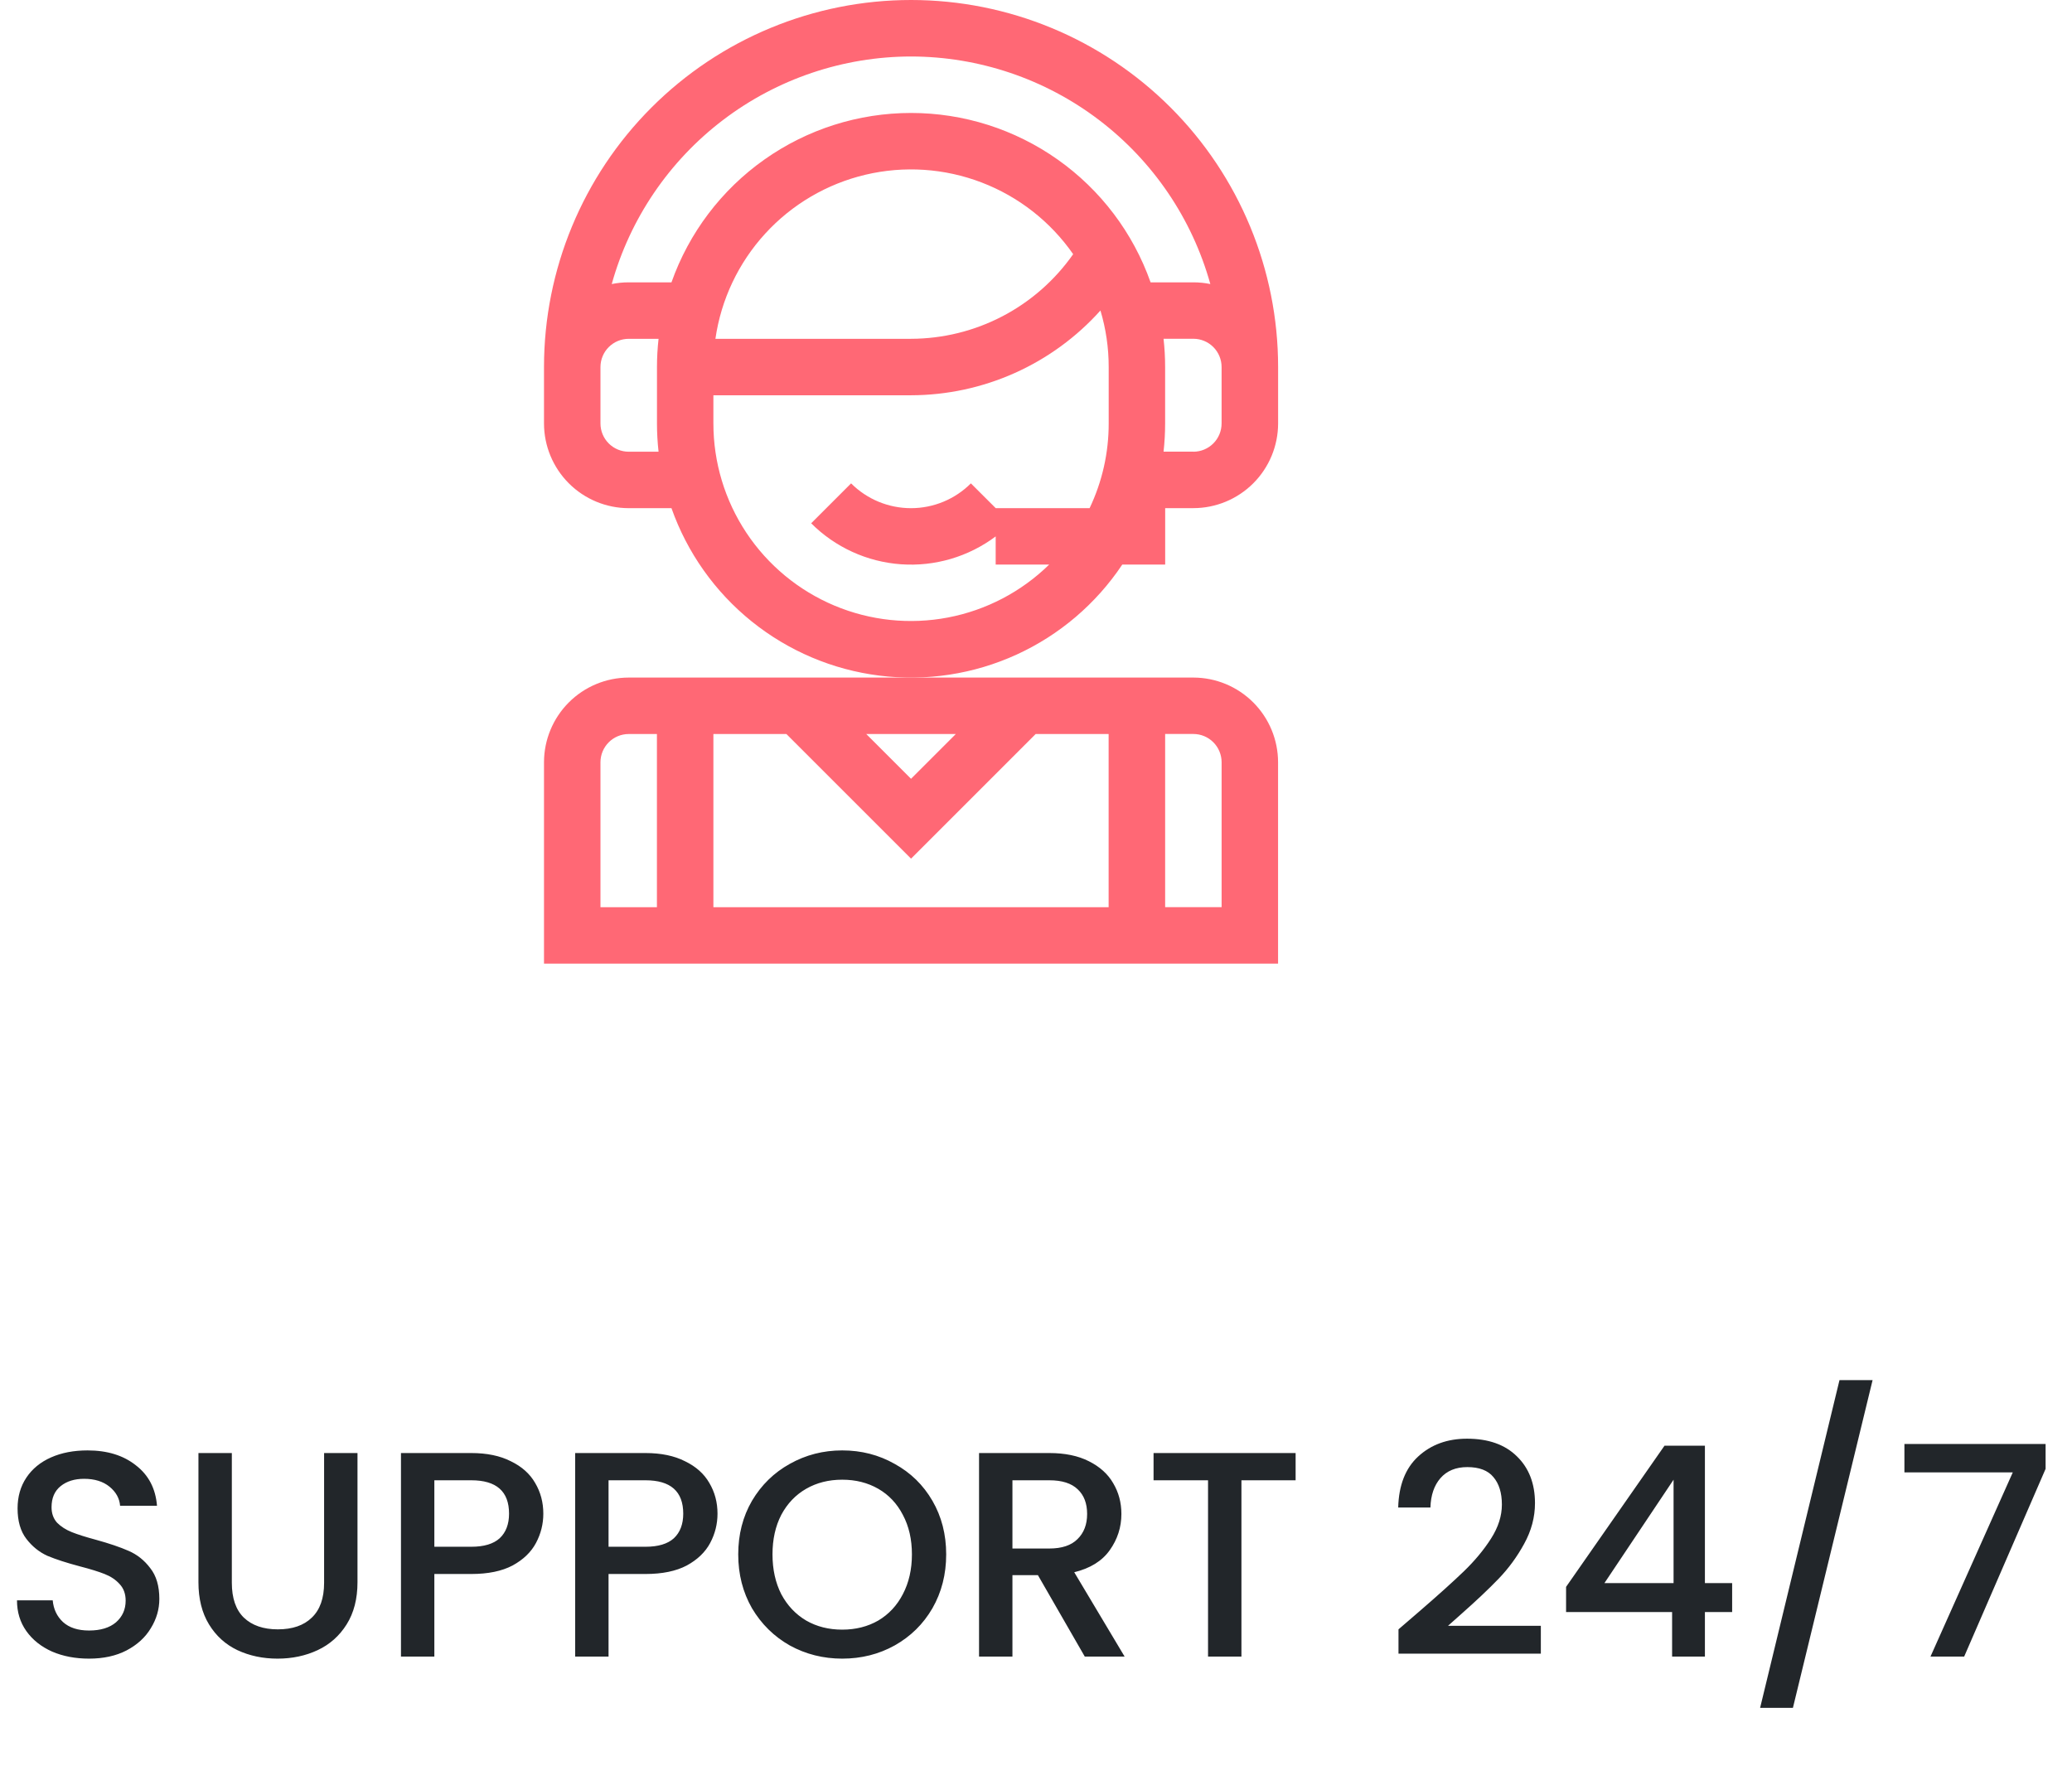
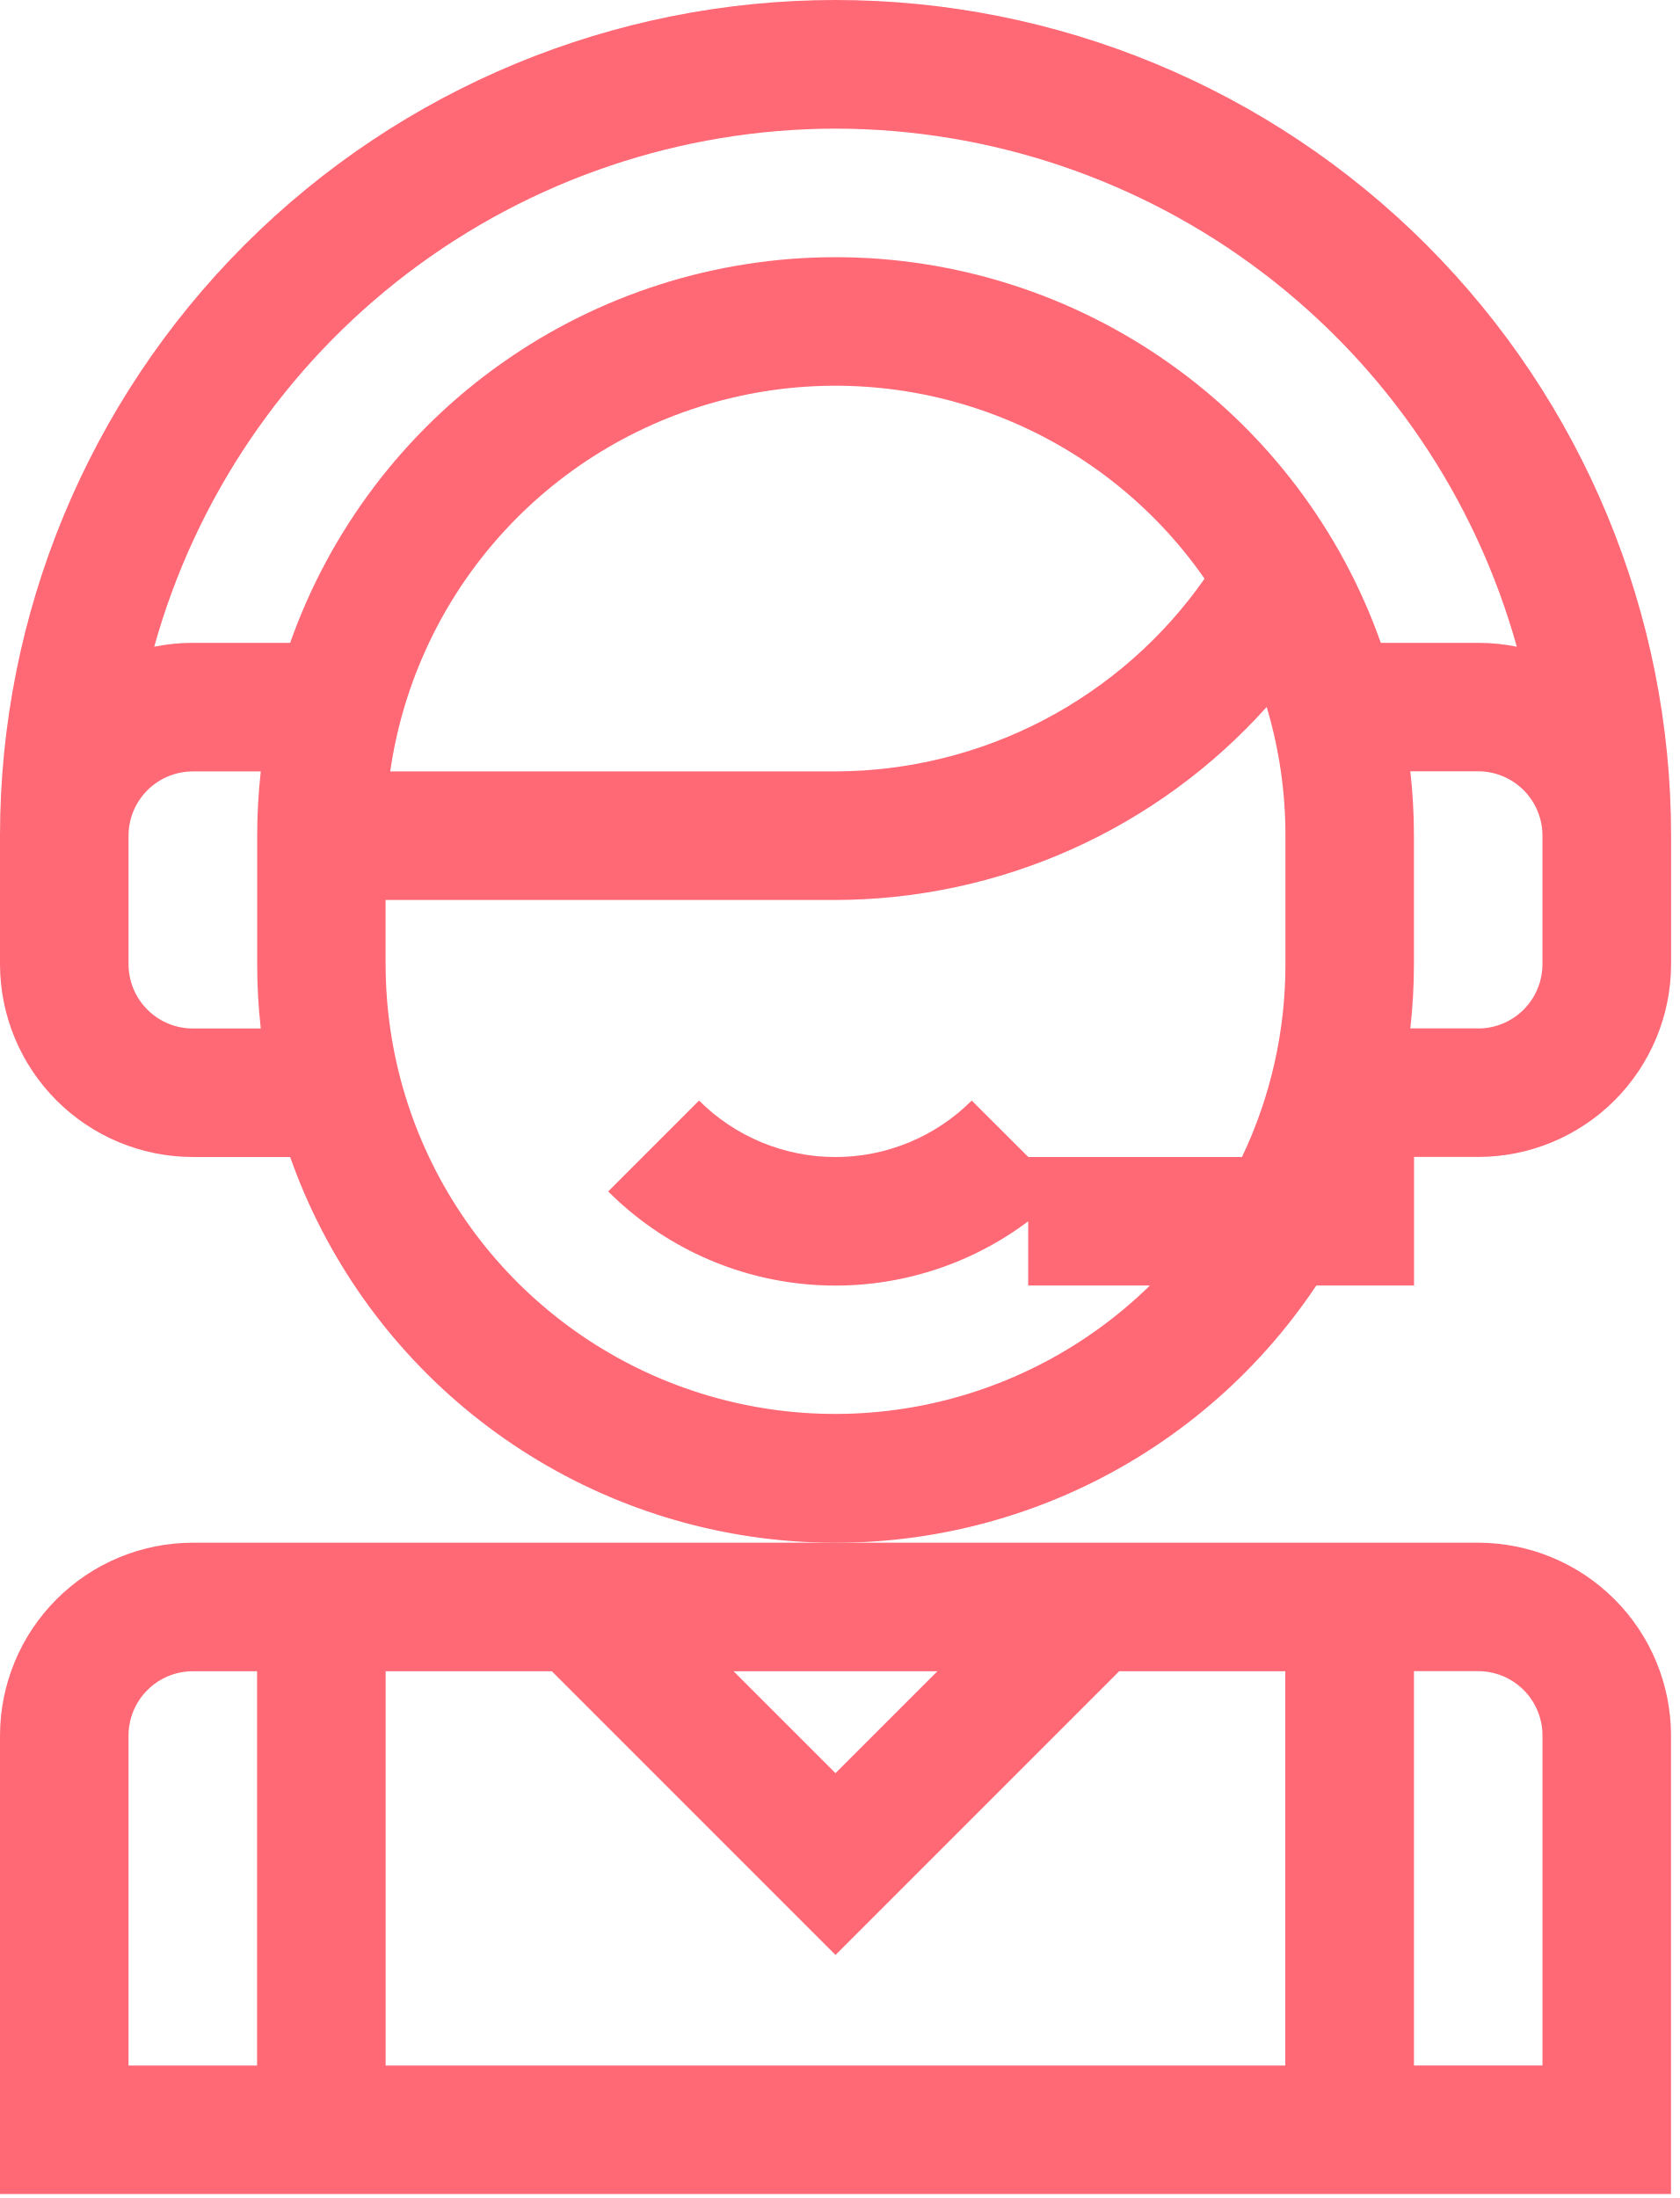
- <svg xmlns="http://www.w3.org/2000/svg" width="191" height="165" viewBox="0 0 191 165" fill="none">
-   <path d="M8.208 152.913C6.948 152.913 5.814 152.697 4.806 152.265C3.798 151.815 3.006 151.185 2.43 150.375C1.854 149.565 1.566 148.62 1.566 147.54H4.86C4.932 148.35 5.247 149.016 5.805 149.538C6.381 150.06 7.182 150.321 8.208 150.321C9.27 150.321 10.098 150.069 10.692 149.565C11.286 149.043 11.583 148.377 11.583 147.567C11.583 146.937 11.394 146.424 11.016 146.028C10.656 145.632 10.197 145.326 9.639 145.11C9.099 144.894 8.343 144.66 7.371 144.408C6.147 144.084 5.148 143.76 4.374 143.436C3.618 143.094 2.97 142.572 2.43 141.87C1.89 141.168 1.62 140.232 1.62 139.062C1.62 137.982 1.89 137.037 2.43 136.227C2.97 135.417 3.726 134.796 4.698 134.364C5.67 133.932 6.795 133.716 8.073 133.716C9.891 133.716 11.376 134.175 12.528 135.093C13.698 135.993 14.346 137.235 14.472 138.819H11.07C11.016 138.135 10.692 137.55 10.098 137.064C9.504 136.578 8.721 136.335 7.749 136.335C6.867 136.335 6.147 136.56 5.589 137.01C5.031 137.46 4.752 138.108 4.752 138.954C4.752 139.53 4.923 140.007 5.265 140.385C5.625 140.745 6.075 141.033 6.615 141.249C7.155 141.465 7.893 141.699 8.829 141.951C10.071 142.293 11.079 142.635 11.853 142.977C12.645 143.319 13.311 143.85 13.851 144.57C14.409 145.272 14.688 146.217 14.688 147.405C14.688 148.359 14.427 149.259 13.905 150.105C13.401 150.951 12.654 151.635 11.664 152.157C10.692 152.661 9.54 152.913 8.208 152.913ZM21.371 133.959V145.92C21.371 147.342 21.74 148.413 22.478 149.133C23.234 149.853 24.278 150.213 25.61 150.213C26.96 150.213 28.004 149.853 28.742 149.133C29.498 148.413 29.876 147.342 29.876 145.92V133.959H32.954V145.866C32.954 147.396 32.621 148.692 31.955 149.754C31.289 150.816 30.398 151.608 29.282 152.13C28.166 152.652 26.933 152.913 25.583 152.913C24.233 152.913 23 152.652 21.884 152.13C20.786 151.608 19.913 150.816 19.265 149.754C18.617 148.692 18.293 147.396 18.293 145.866V133.959H21.371ZM50.084 139.548C50.084 140.502 49.858 141.402 49.408 142.248C48.959 143.094 48.239 143.787 47.248 144.327C46.258 144.849 44.989 145.11 43.441 145.11H40.039V152.724H36.962V133.959H43.441C44.882 133.959 46.096 134.211 47.087 134.715C48.094 135.201 48.842 135.867 49.328 136.713C49.831 137.559 50.084 138.504 50.084 139.548ZM43.441 142.599C44.611 142.599 45.484 142.338 46.06 141.816C46.636 141.276 46.925 140.52 46.925 139.548C46.925 137.496 45.764 136.47 43.441 136.47H40.039V142.599H43.441ZM66.141 139.548C66.141 140.502 65.916 141.402 65.466 142.248C65.016 143.094 64.296 143.787 63.306 144.327C62.316 144.849 61.047 145.11 59.499 145.11H56.097V152.724H53.019V133.959H59.499C60.939 133.959 62.154 134.211 63.144 134.715C64.152 135.201 64.899 135.867 65.385 136.713C65.889 137.559 66.141 138.504 66.141 139.548ZM59.499 142.599C60.669 142.599 61.542 142.338 62.118 141.816C62.694 141.276 62.982 140.52 62.982 139.548C62.982 137.496 61.821 136.47 59.499 136.47H56.097V142.599H59.499ZM77.636 152.913C75.89 152.913 74.279 152.508 72.803 151.698C71.345 150.87 70.184 149.727 69.32 148.269C68.474 146.793 68.051 145.137 68.051 143.301C68.051 141.465 68.474 139.818 69.32 138.36C70.184 136.902 71.345 135.768 72.803 134.958C74.279 134.13 75.89 133.716 77.636 133.716C79.4 133.716 81.011 134.13 82.469 134.958C83.945 135.768 85.106 136.902 85.952 138.36C86.798 139.818 87.221 141.465 87.221 143.301C87.221 145.137 86.798 146.793 85.952 148.269C85.106 149.727 83.945 150.87 82.469 151.698C81.011 152.508 79.4 152.913 77.636 152.913ZM77.636 150.24C78.878 150.24 79.985 149.961 80.957 149.403C81.929 148.827 82.685 148.017 83.225 146.973C83.783 145.911 84.062 144.687 84.062 143.301C84.062 141.915 83.783 140.7 83.225 139.656C82.685 138.612 81.929 137.811 80.957 137.253C79.985 136.695 78.878 136.416 77.636 136.416C76.394 136.416 75.287 136.695 74.315 137.253C73.343 137.811 72.578 138.612 72.02 139.656C71.48 140.7 71.21 141.915 71.21 143.301C71.21 144.687 71.48 145.911 72.02 146.973C72.578 148.017 73.343 148.827 74.315 149.403C75.287 149.961 76.394 150.24 77.636 150.24ZM99.997 152.724L95.677 145.218H93.328V152.724H90.25V133.959H96.73C98.17 133.959 99.385 134.211 100.375 134.715C101.383 135.219 102.13 135.894 102.616 136.74C103.12 137.586 103.372 138.531 103.372 139.575C103.372 140.799 103.012 141.915 102.292 142.923C101.59 143.913 100.501 144.588 99.025 144.948L103.669 152.724H99.997ZM93.328 142.761H96.73C97.882 142.761 98.746 142.473 99.322 141.897C99.916 141.321 100.213 140.547 100.213 139.575C100.213 138.603 99.925 137.847 99.349 137.307C98.773 136.749 97.9 136.47 96.73 136.47H93.328V142.761ZM119.432 133.959V136.47H114.437V152.724H111.359V136.47H106.337V133.959H119.432ZM130.859 148.539C132.587 147.045 133.946 145.821 134.936 144.867C135.944 143.895 136.781 142.887 137.447 141.843C138.113 140.799 138.446 139.755 138.446 138.711C138.446 137.631 138.185 136.785 137.663 136.173C137.159 135.561 136.358 135.255 135.26 135.255C134.198 135.255 133.37 135.597 132.776 136.281C132.2 136.947 131.894 137.847 131.858 138.981H128.888C128.942 136.929 129.554 135.363 130.724 134.283C131.912 133.185 133.415 132.636 135.233 132.636C137.195 132.636 138.725 133.176 139.823 134.256C140.939 135.336 141.497 136.776 141.497 138.576C141.497 139.872 141.164 141.123 140.498 142.329C139.85 143.517 139.067 144.588 138.149 145.542C137.249 146.478 136.097 147.567 134.693 148.809L133.478 149.889H142.037V152.454H128.915V150.213L130.859 148.539ZM144.363 148.62V146.298L153.435 133.284H157.161V145.947H159.672V148.62H157.161V152.724H154.137V148.62H144.363ZM154.272 136.416L147.9 145.947H154.272V136.416ZM172.618 127.236L165.274 157.449H162.25L169.567 127.236H172.618ZM188.566 135.417L181.06 152.724H177.955L185.542 135.741H175.552V133.122H188.566V135.417Z" fill="#22262A" />
-   <path d="M50.147 70.273V88.838H117.814V70.273C117.812 68.203 116.988 66.219 115.525 64.756C114.061 63.292 112.077 62.469 110.007 62.466H57.954C55.884 62.469 53.9 63.292 52.436 64.756C50.973 66.219 50.149 68.203 50.147 70.273V70.273ZM55.352 70.273C55.352 69.583 55.627 68.922 56.115 68.434C56.603 67.946 57.264 67.672 57.954 67.671H60.556V83.637H55.352V70.273ZM65.762 67.671H72.492L83.981 79.159L95.469 67.671H102.195V83.637H65.762V67.671ZM112.61 70.273V83.633H107.405V67.667H110.007C110.698 67.668 111.36 67.943 111.848 68.432C112.335 68.92 112.61 69.583 112.61 70.273ZM88.108 67.671L83.981 71.798L79.853 67.671H88.108Z" fill="#FF6875" />
-   <path d="M103.452 52.051H107.408V46.846H110.011C112.081 46.844 114.065 46.02 115.528 44.557C116.992 43.093 117.815 41.109 117.818 39.039V33.834C117.818 24.861 114.253 16.255 107.907 9.909C101.561 3.564 92.955 -0 83.981 2.33902e-08C75.007 0 66.401 3.565 60.056 9.911C53.711 16.257 50.146 24.863 50.147 33.837L50.147 39.042C50.149 41.111 50.973 43.096 52.436 44.559C53.9 46.023 55.884 46.846 57.954 46.849H61.897C63.344 50.948 65.904 54.563 69.29 57.29C72.676 60.017 76.754 61.747 81.067 62.287C85.381 62.827 89.76 62.155 93.713 60.348C97.667 58.54 101.039 55.667 103.452 52.051ZM110.011 41.64H107.258C107.355 40.776 107.403 39.907 107.403 39.038V33.833C107.403 32.964 107.355 32.095 107.258 31.231H110.006C110.696 31.232 111.357 31.506 111.845 31.994C112.333 32.482 112.607 33.143 112.608 33.833V39.038C112.609 39.729 112.335 40.391 111.847 40.88C111.359 41.369 110.697 41.644 110.006 41.645L110.011 41.64ZM83.981 5.208C90.238 5.216 96.322 7.271 101.303 11.058C106.284 14.846 109.89 20.159 111.57 26.187C111.056 26.082 110.532 26.029 110.007 26.03H106.063C104.449 21.463 101.458 17.509 97.503 14.713C93.548 11.916 88.824 10.414 83.98 10.414C79.136 10.414 74.412 11.916 70.457 14.713C66.502 17.509 63.511 21.463 61.897 26.03H57.954C57.429 26.029 56.906 26.082 56.391 26.187C58.071 20.159 61.677 14.846 66.658 11.058C71.639 7.271 77.723 5.216 83.981 5.208ZM98.926 23.432C97.243 25.836 95.007 27.8 92.406 29.158C89.805 30.516 86.915 31.228 83.981 31.235H65.948C66.469 27.616 68.068 24.238 70.535 21.54C73.002 18.842 76.224 16.949 79.781 16.108C83.339 15.266 87.068 15.514 90.482 16.821C93.897 18.127 96.839 20.431 98.926 23.432ZM57.954 41.645C57.264 41.644 56.603 41.37 56.115 40.882C55.627 40.394 55.352 39.733 55.352 39.043V33.838C55.352 33.148 55.627 32.487 56.115 31.999C56.603 31.511 57.264 31.237 57.954 31.236H60.707C60.61 32.1 60.562 32.969 60.561 33.838V39.043C60.562 39.913 60.61 40.781 60.707 41.645H57.954ZM65.761 39.043V36.441H83.981C87.276 36.434 90.533 35.736 93.541 34.389C96.549 33.043 99.24 31.079 101.441 28.626C101.946 30.317 102.203 32.072 102.201 33.837V39.042C102.204 41.743 101.603 44.41 100.441 46.849H91.788L89.497 44.563C88.033 46.028 86.047 46.85 83.976 46.85C81.905 46.85 79.919 46.028 78.455 44.563L74.775 48.243C76.99 50.458 79.93 51.8 83.054 52.022C86.178 52.244 89.278 51.332 91.784 49.453V52.051H96.712C94.151 54.56 90.906 56.257 87.384 56.929C83.862 57.602 80.22 57.219 76.915 55.83C73.609 54.44 70.788 52.106 68.804 49.12C66.82 46.133 65.762 42.627 65.762 39.042L65.761 39.043Z" fill="#FF6875" />
+ <svg xmlns="http://www.w3.org/2000/svg" width="68" height="89" viewBox="0 0 68 89" fill="none">
+   <path d="M0 70.273V88.838H67.668V70.273C67.665 68.203 66.842 66.219 65.378 64.756C63.914 63.292 61.93 62.469 59.86 62.466H7.807C5.737 62.469 3.753 63.292 2.29 64.756C0.826 66.219 0.003 68.203 0 70.273H0ZM5.205 70.273C5.206 69.583 5.48 68.922 5.968 68.434C6.456 67.946 7.117 67.672 7.807 67.671H10.41V83.637H5.205V70.273ZM15.616 67.671H22.346L33.834 79.159L45.322 67.671H52.048V83.637H15.616V67.671ZM62.463 70.273V83.633H57.258V67.667H59.86C60.551 67.668 61.213 67.943 61.701 68.432C62.189 68.92 62.463 69.583 62.463 70.273ZM37.961 67.671L33.834 71.798L29.706 67.671H37.961Z" fill="#FF6875" />
+   <path d="M53.305 52.051H57.262V46.846H59.864C61.934 46.844 63.918 46.02 65.382 44.557C66.845 43.093 67.669 41.109 67.671 39.039V33.834C67.671 24.861 64.106 16.255 57.76 9.909C51.415 3.564 42.808 -0 33.834 2.33902e-08C24.861 0 16.255 3.565 9.909 9.911C3.564 16.257 -0 24.863 2.33902e-08 33.837L2.33902e-08 39.042C0.003 41.111 0.826 43.096 2.29 44.559C3.753 46.023 5.737 46.846 7.807 46.849H11.75C13.197 50.948 15.757 54.563 19.143 57.29C22.529 60.017 26.607 61.747 30.921 62.287C35.234 62.827 39.613 62.155 43.566 60.348C47.52 58.54 50.892 55.667 53.305 52.051ZM59.864 41.64H57.111C57.208 40.776 57.257 39.907 57.257 39.038V33.833C57.257 32.964 57.208 32.095 57.111 31.231H59.859C60.549 31.232 61.21 31.506 61.698 31.994C62.186 32.482 62.461 33.143 62.462 33.833V39.038C62.462 39.729 62.188 40.391 61.7 40.88C61.212 41.369 60.55 41.644 59.859 41.645L59.864 41.64ZM33.834 5.208C40.092 5.216 46.175 7.271 51.156 11.058C56.137 14.846 59.743 20.159 61.423 26.187C60.909 26.082 60.385 26.029 59.86 26.03H55.916C54.302 21.463 51.311 17.509 47.356 14.713C43.401 11.916 38.677 10.414 33.833 10.414C28.989 10.414 24.265 11.916 20.31 14.713C16.355 17.509 13.364 21.463 11.75 26.03H7.807C7.282 26.029 6.759 26.082 6.245 26.187C7.925 20.159 11.53 14.846 16.512 11.058C21.493 7.271 27.576 5.216 33.834 5.208ZM48.779 23.432C47.097 25.836 44.86 27.8 42.259 29.158C39.658 30.516 36.768 31.228 33.834 31.235H15.802C16.323 27.616 17.921 24.238 20.388 21.54C22.855 18.842 26.077 16.949 29.635 16.108C33.192 15.266 36.921 15.514 40.335 16.821C43.75 18.127 46.692 20.431 48.779 23.432ZM7.807 41.645C7.117 41.644 6.456 41.37 5.968 40.882C5.48 40.394 5.206 39.733 5.205 39.043V33.838C5.206 33.148 5.48 32.487 5.968 31.999C6.456 31.511 7.117 31.237 7.807 31.236H10.56C10.464 32.1 10.415 32.969 10.415 33.838V39.043C10.415 39.913 10.464 40.781 10.56 41.645H7.807ZM15.614 39.043V36.441H33.834C37.129 36.434 40.387 35.736 43.395 34.389C46.403 33.043 49.094 31.079 51.294 28.626C51.8 30.317 52.056 32.072 52.054 33.837V39.042C52.057 41.743 51.456 44.41 50.294 46.849H41.641L39.35 44.563C37.886 46.028 35.9 46.85 33.829 46.85C31.759 46.85 29.773 46.028 28.308 44.563L24.629 48.243C26.843 50.458 29.783 51.8 32.907 52.022C36.032 52.244 39.131 51.332 41.637 49.453V52.051H46.566C44.004 54.56 40.759 56.257 37.237 56.929C33.715 57.602 30.073 57.219 26.768 55.83C23.463 54.44 20.641 52.106 18.657 49.12C16.673 46.133 15.615 42.627 15.616 39.042L15.614 39.043Z" fill="#FF6875" />
</svg>
